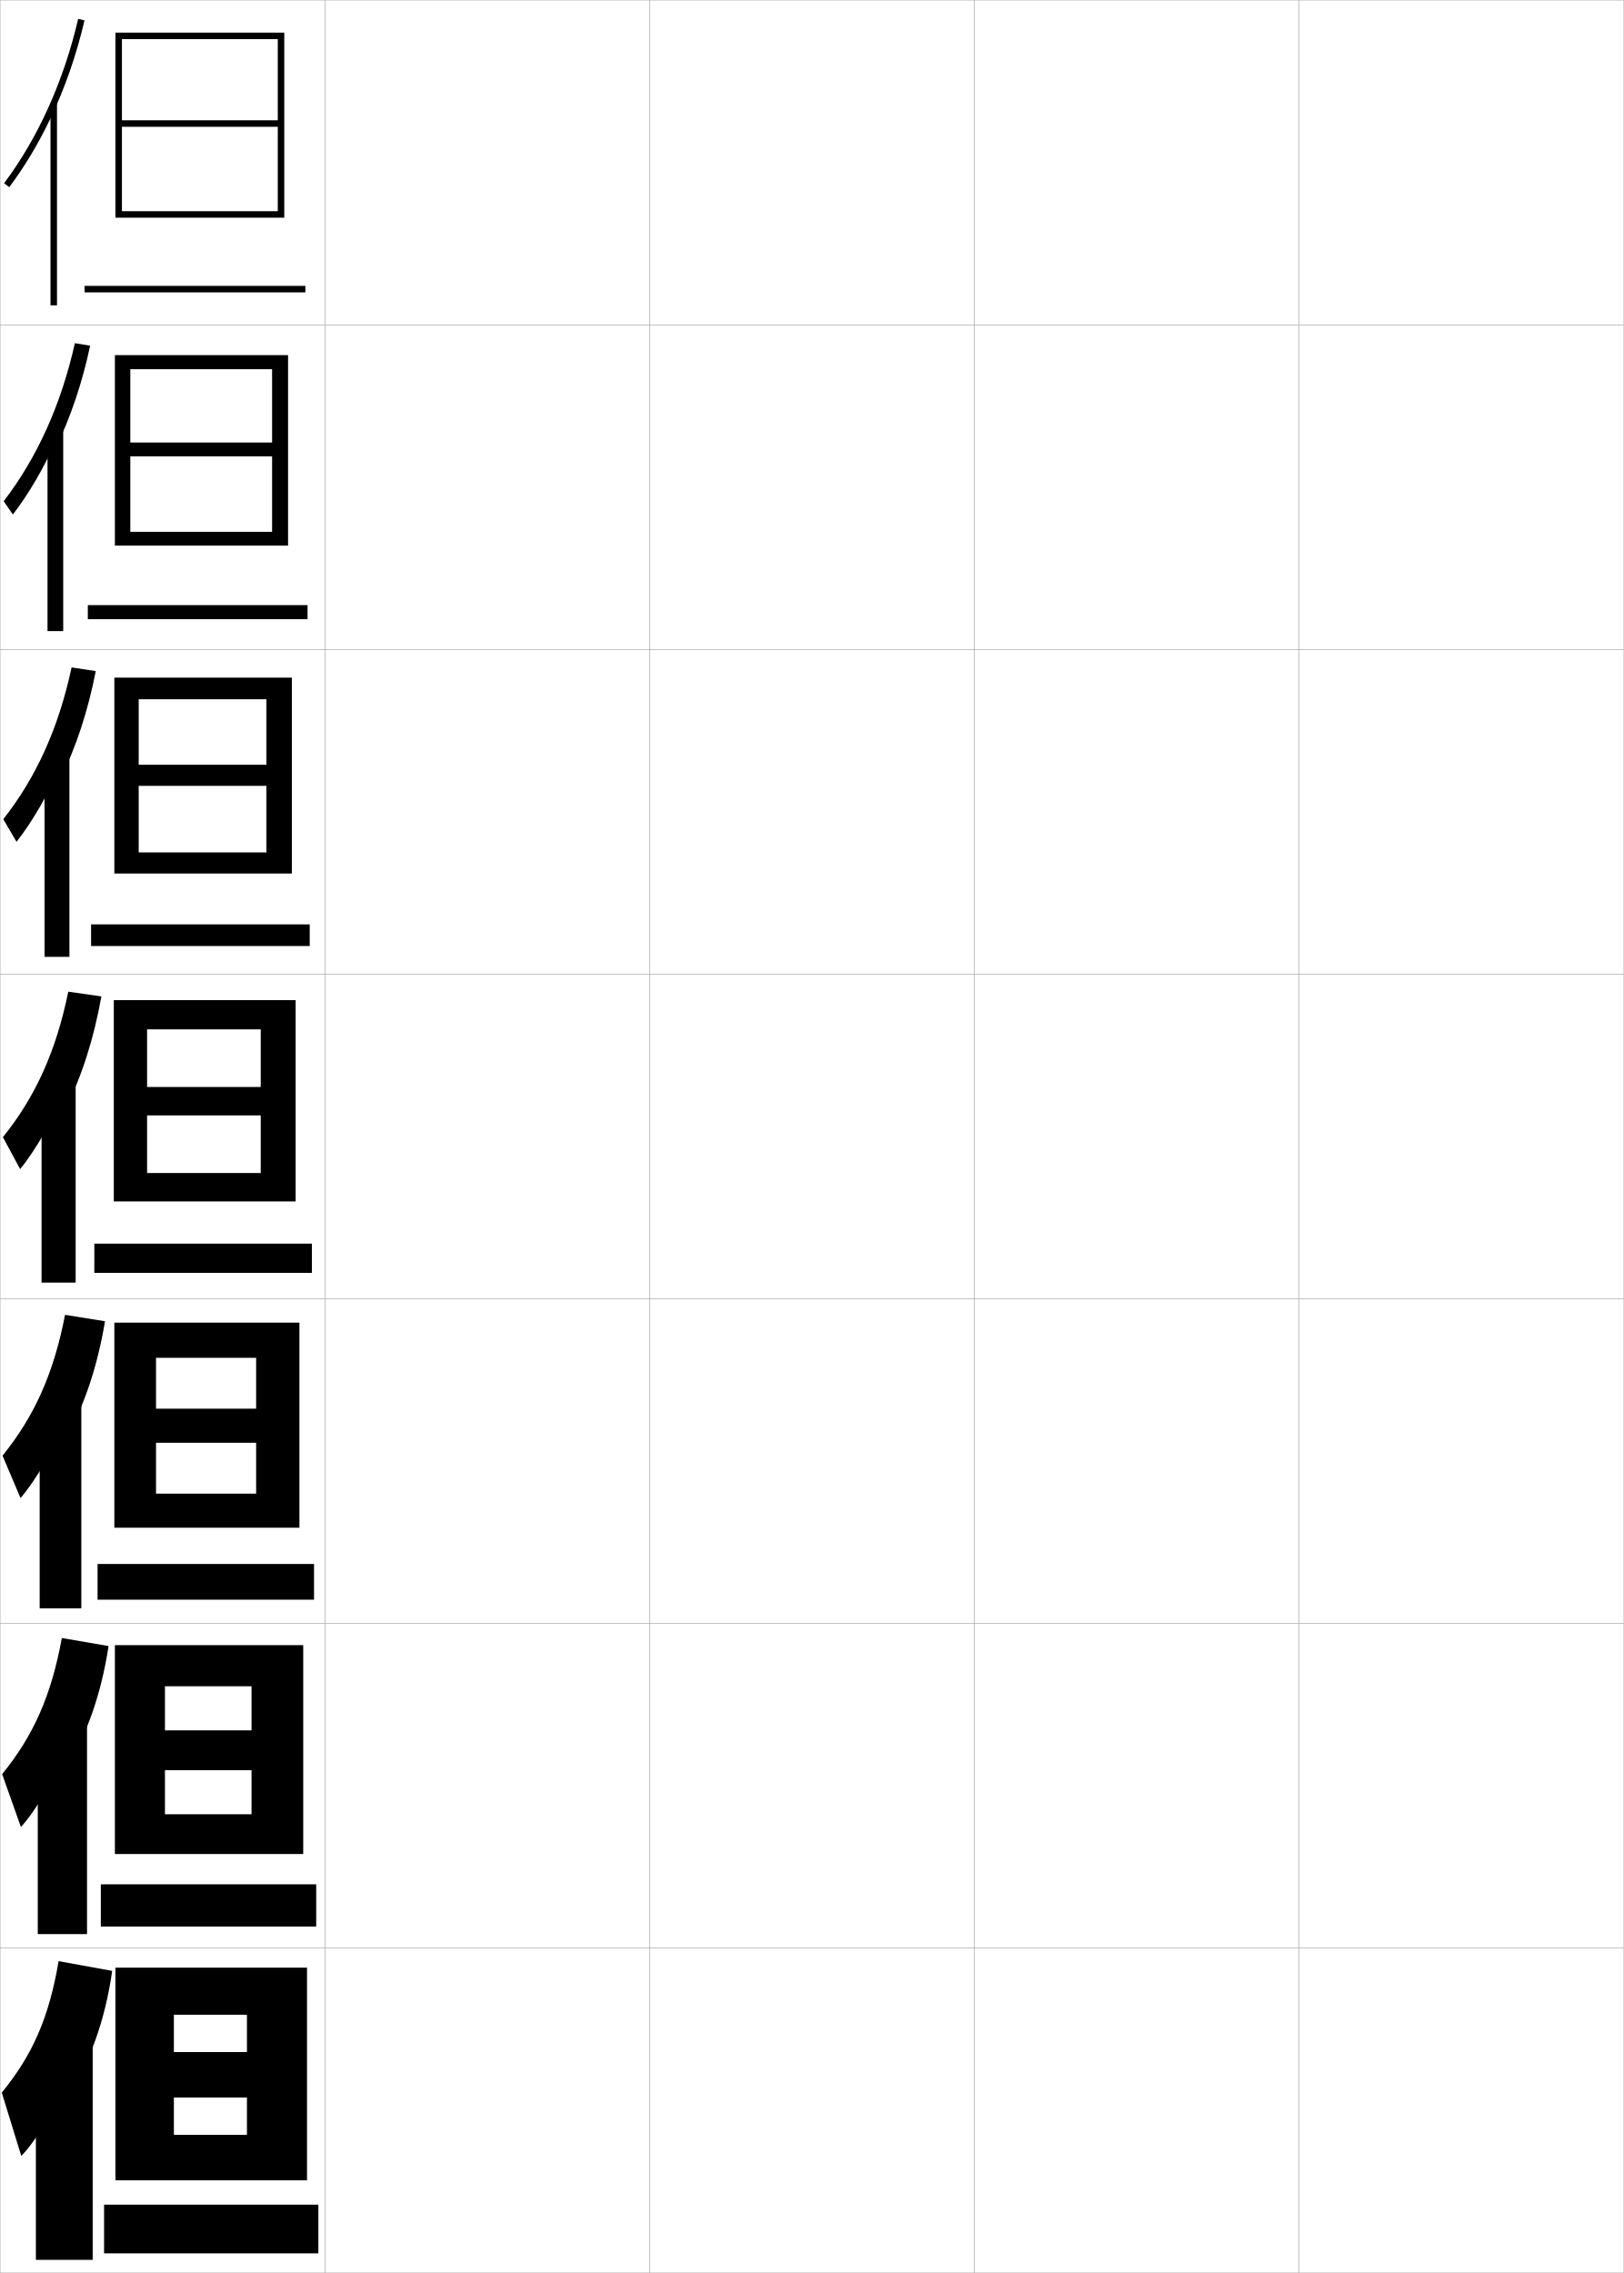
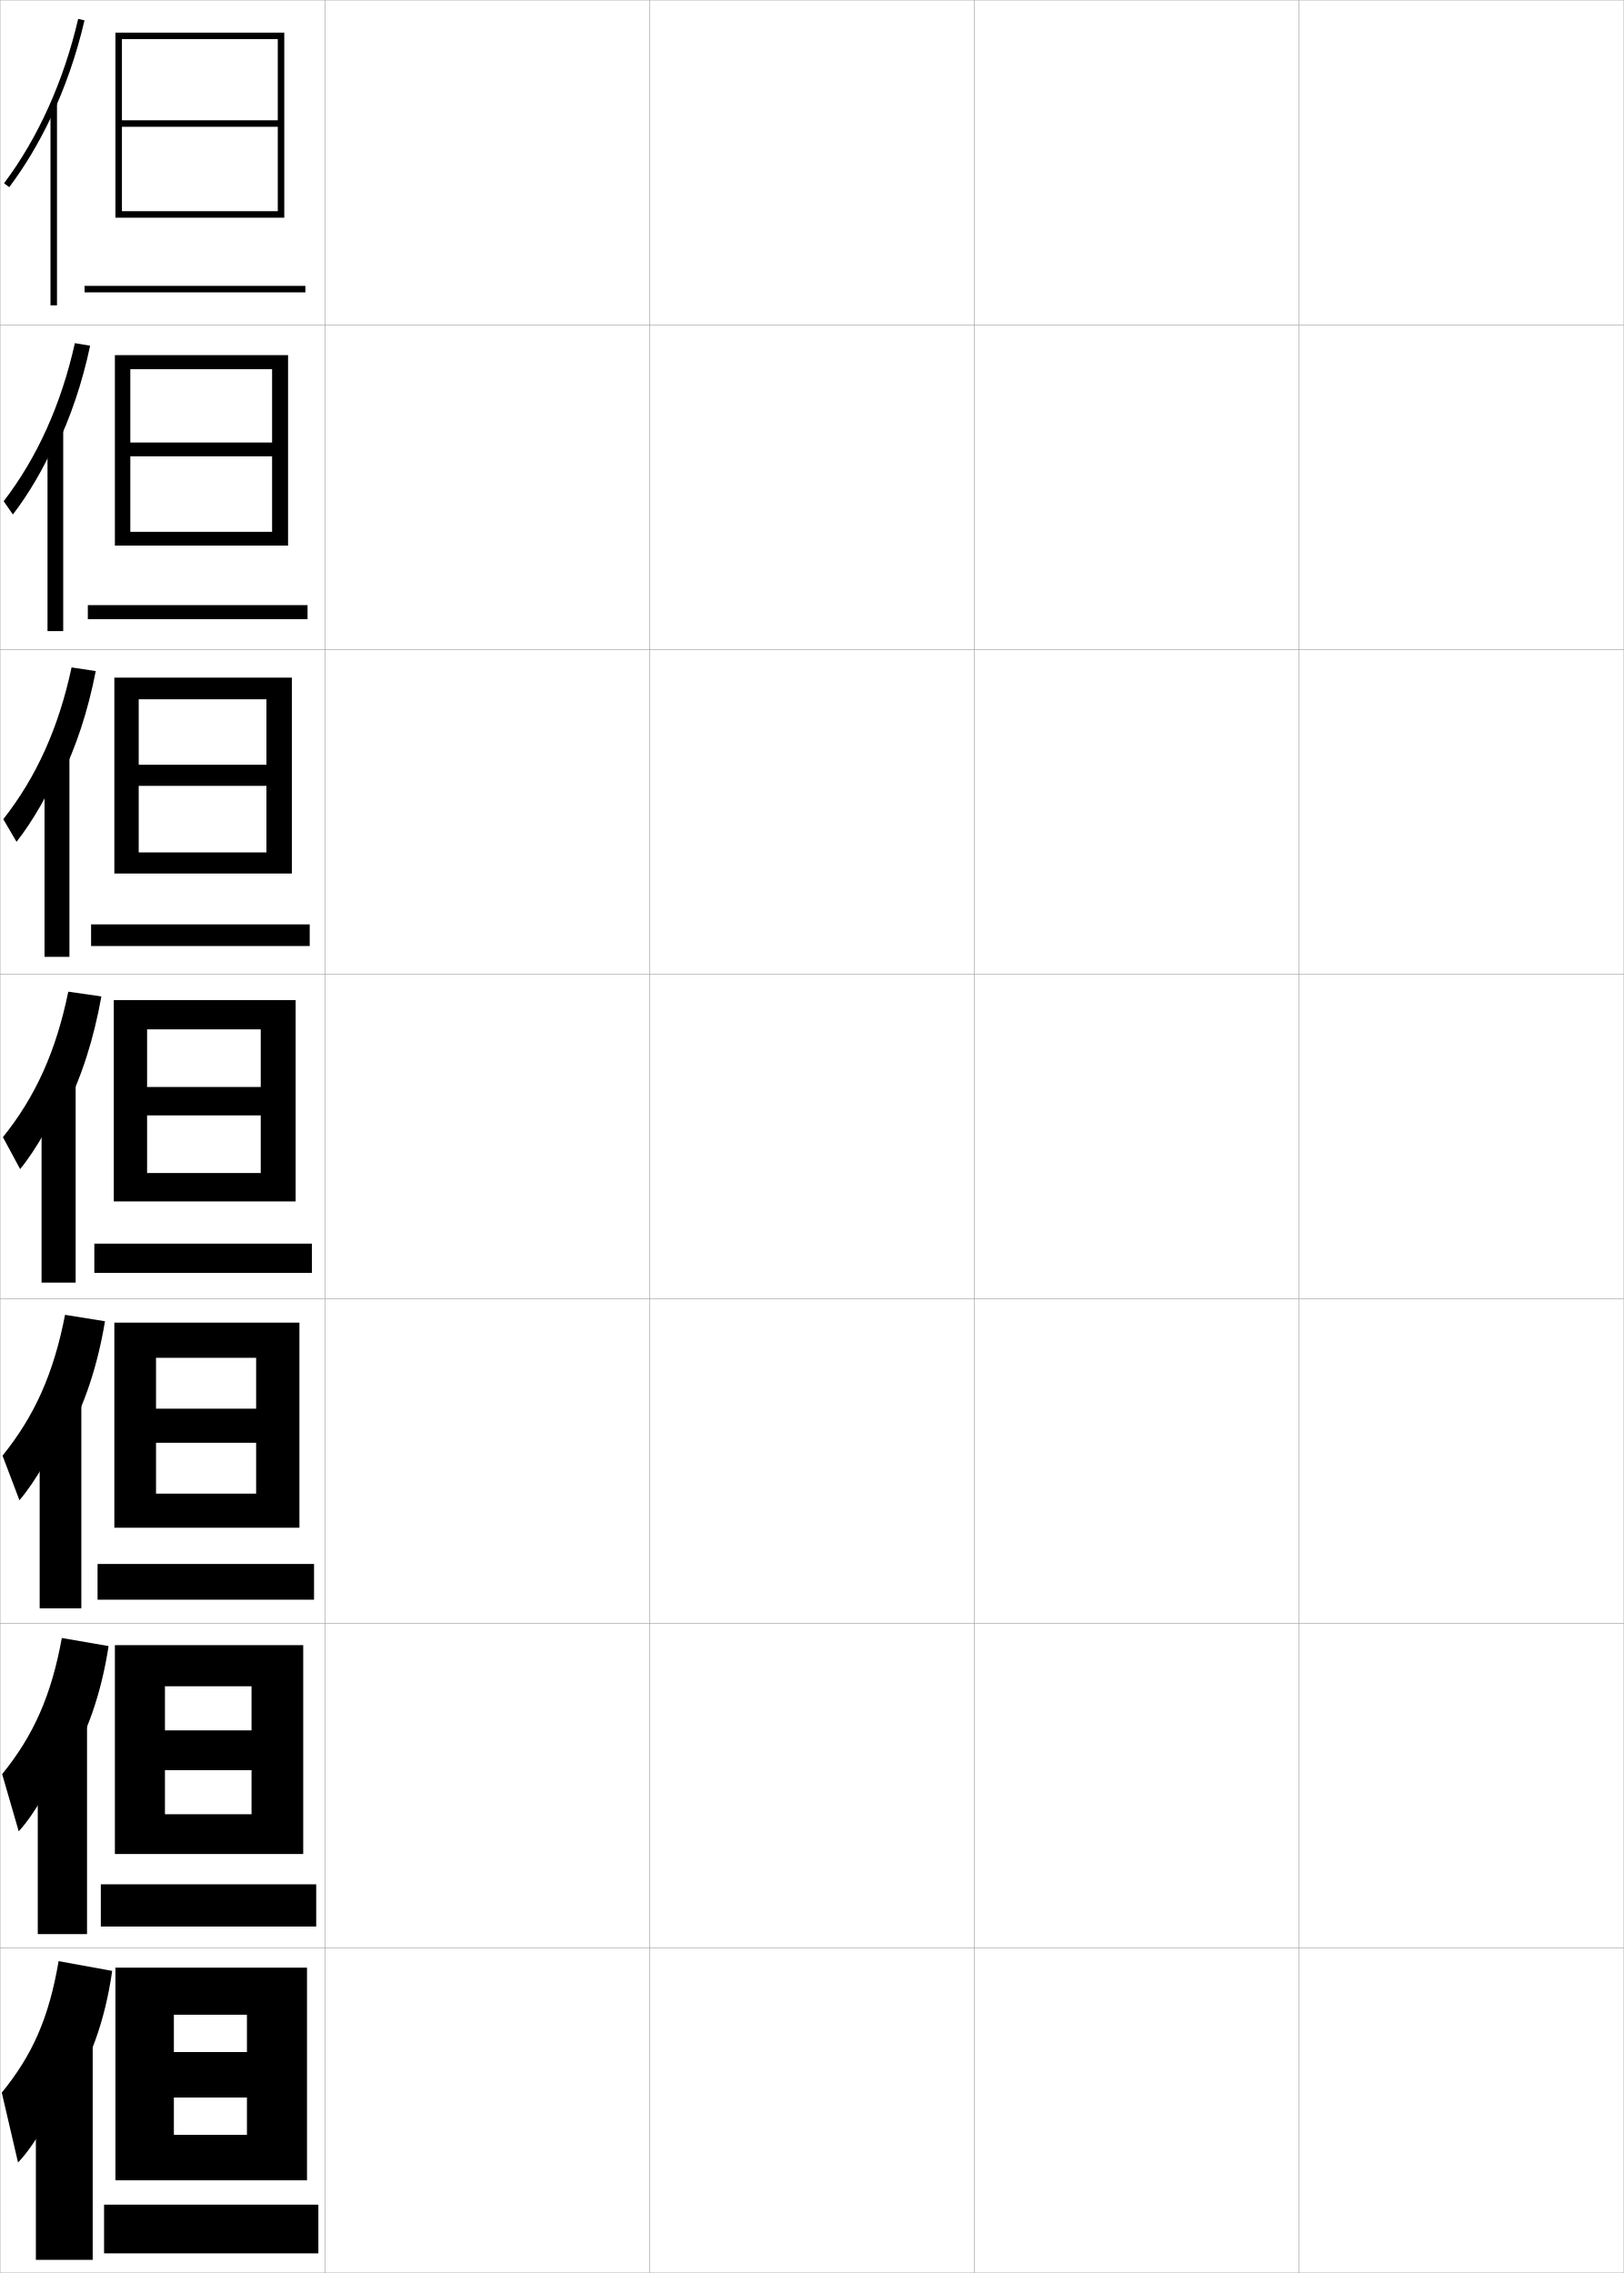
<svg xmlns="http://www.w3.org/2000/svg" width="500.1" height="700.1" viewBox="0 0 500.1 700.1" overflow="visible" enable-background="new 0 0 500.1 700.1" xml:space="preserve">
  <g id="glyphs">
    <g>
      <rect x="0.05" y="0.05" fill="none" stroke="#999999" stroke-width="0.1" width="100" height="100" />
      <rect x="0.05" y="100.05" fill="none" stroke="#999999" stroke-width="0.1" width="100" height="100" />
      <rect x="0.05" y="200.05" fill="none" stroke="#999999" stroke-width="0.1" width="100" height="100" />
      <rect x="0.05" y="300.05" fill="none" stroke="#999999" stroke-width="0.1" width="100" height="100" />
      <rect x="0.05" y="400.05" fill="none" stroke="#999999" stroke-width="0.1" width="100" height="100" />
      <rect x="0.05" y="500.05" fill="none" stroke="#999999" stroke-width="0.1" width="100" height="100" />
      <rect x="0.05" y="600.05" fill="none" stroke="#999999" stroke-width="0.1" width="100" height="100" />
      <rect x="100.05" y="0.05" fill="none" stroke="#999999" stroke-width="0.1" width="100" height="100" />
      <rect x="100.05" y="100.05" fill="none" stroke="#999999" stroke-width="0.1" width="100" height="100" />
      <rect x="100.05" y="200.05" fill="none" stroke="#999999" stroke-width="0.1" width="100" height="100" />
      <rect x="100.05" y="300.05" fill="none" stroke="#999999" stroke-width="0.1" width="100" height="100" />
      <rect x="100.05" y="400.05" fill="none" stroke="#999999" stroke-width="0.1" width="100" height="100" />
      <rect x="100.05" y="500.05" fill="none" stroke="#999999" stroke-width="0.1" width="100" height="100" />
      <rect x="100.05" y="600.05" fill="none" stroke="#999999" stroke-width="0.1" width="100" height="100" />
      <rect x="200.05" y="0.05" fill="none" stroke="#999999" stroke-width="0.1" width="100" height="100" />
      <rect x="200.05" y="100.05" fill="none" stroke="#999999" stroke-width="0.1" width="100" height="100" />
      <rect x="200.05" y="200.05" fill="none" stroke="#999999" stroke-width="0.1" width="100" height="100" />
      <rect x="200.05" y="300.05" fill="none" stroke="#999999" stroke-width="0.1" width="100" height="100" />
      <rect x="200.05" y="400.05" fill="none" stroke="#999999" stroke-width="0.1" width="100" height="100" />
      <rect x="200.05" y="500.05" fill="none" stroke="#999999" stroke-width="0.1" width="100" height="100" />
      <rect x="200.05" y="600.05" fill="none" stroke="#999999" stroke-width="0.1" width="100" height="100" />
      <rect x="300.05" y="0.05" fill="none" stroke="#999999" stroke-width="0.1" width="100" height="100" />
      <rect x="300.05" y="100.05" fill="none" stroke="#999999" stroke-width="0.1" width="100" height="100" />
      <rect x="300.05" y="200.05" fill="none" stroke="#999999" stroke-width="0.1" width="100" height="100" />
      <rect x="300.05" y="300.05" fill="none" stroke="#999999" stroke-width="0.1" width="100" height="100" />
      <rect x="300.05" y="400.05" fill="none" stroke="#999999" stroke-width="0.1" width="100" height="100" />
      <rect x="300.05" y="500.05" fill="none" stroke="#999999" stroke-width="0.1" width="100" height="100" />
      <rect x="300.05" y="600.05" fill="none" stroke="#999999" stroke-width="0.1" width="100" height="100" />
      <rect x="400.05" y="0.05" fill="none" stroke="#999999" stroke-width="0.1" width="100" height="100" />
      <rect x="400.05" y="100.05" fill="none" stroke="#999999" stroke-width="0.1" width="100" height="100" />
      <rect x="400.05" y="200.05" fill="none" stroke="#999999" stroke-width="0.1" width="100" height="100" />
      <rect x="400.05" y="300.05" fill="none" stroke="#999999" stroke-width="0.1" width="100" height="100" />
      <rect x="400.05" y="400.05" fill="none" stroke="#999999" stroke-width="0.1" width="100" height="100" />
      <rect x="400.05" y="500.05" fill="none" stroke="#999999" stroke-width="0.1" width="100" height="100" />
      <rect x="400.05" y="600.05" fill="none" stroke="#999999" stroke-width="0.1" width="100" height="100" />
    </g>
    <g>
      <g>
        <polygon points="85.55,37.05 37.55,37.05 37.55,39.05 85.55,39.05        85.55,65.05 37.55,65.05 37.55,67.05 87.55,67.05 87.55,10.05        35.55,10.05 35.55,67.05 37.55,67.05 37.55,12.05 85.55,12.05 " />
        <rect x="26.05" y="88.05" width="68" height="2" />
      </g>
      <g>
        <polygon points="88.716,168.049 88.716,109.383 35.383,109.383 35.383,168.049        40.133,168.049 40.133,113.716 83.799,113.716 83.799,136.299 40.133,136.299        40.133,140.549 83.799,140.549 83.799,163.8 40.133,163.8 40.133,168.049 " />
        <rect x="27.049" y="186.383" width="67.667" height="4.333" />
      </g>
      <g>
        <polygon points="89.883,269.05 89.883,208.716 35.217,208.716 35.217,269.05        42.716,269.05 42.716,215.383 82.05,215.383 82.05,235.55 42.716,235.55        42.716,242.05 82.05,242.05 82.05,262.55 42.716,262.55 42.716,269.05 " />
        <rect x="28.05" y="284.716" width="67.333" height="6.667" />
      </g>
      <g>
        <polygon points="91.05,370.05 91.05,308.05 35.05,308.05 35.05,370.05        45.3,370.05 45.3,317.05 80.3,317.05 80.3,334.8 45.3,334.8        45.3,343.55 80.3,343.55 80.3,361.3 45.3,361.3 45.3,370.05 " />
        <rect x="29.05" y="383.05" width="67" height="9" />
      </g>
      <g>
        <polygon points="92.216,470.55 92.216,407.383 35.216,407.383 35.216,470.55        48.05,470.55 48.05,418.217 78.883,418.217 78.883,433.883 48.05,433.883        48.05,444.383 78.883,444.383 78.883,460.05 48.05,460.05 48.05,470.55 " />
        <rect x="30.049" y="481.717" width="66.667" height="11" />
      </g>
      <g>
        <polygon points="93.383,571.05 93.383,506.717 35.383,506.717 35.383,571.05        50.8,571.05 50.8,519.383 77.466,519.383 77.466,532.967 50.8,532.967        50.8,545.217 77.466,545.217 77.466,558.8 50.8,558.8 50.8,571.05 " />
        <rect x="31.05" y="580.383" width="66.333" height="13" />
      </g>
      <g>
        <polygon points="94.55,671.55 94.55,606.05 35.55,606.05 35.55,671.55        53.55,671.55 53.55,620.55 76.05,620.55 76.05,632.05 53.55,632.05        53.55,646.05 76.05,646.05 76.05,657.55 53.55,657.55 53.55,671.55 " />
        <rect x="32.05" y="679.05" width="66" height="15" />
      </g>
    </g>
    <g>
      <g>
        <path d="M15.55,36.457c4.444-9.346,7.987-19.509,10.475-30.181l-1.949-0.453       C19.609,24.991,11.716,42.498,1.25,56.45l1.6,1.199       C7.644,51.259,11.899,44.132,15.55,36.457L15.55,36.457z" />
        <rect x="15.55" y="31.85" width="2" height="62.2" />
      </g>
      <g>
        <path d="M17.096,138.111c4.599-9.448,8.217-20.113,10.661-31.625l-4.698-0.792       c-4.219,18.87-11.609,35.245-21.927,48.689l2.835,4.08       c4.853-6.292,9.608-14.421,12.962-22.148L17.096,138.111z" />
        <rect x="14.633" y="132.083" width="4.833" height="62.3" />
      </g>
      <g>
        <path d="M18.642,239.766c4.753-9.55,8.447-20.718,10.848-33.068l-7.447-1.13       c-3.971,18.571-10.858,33.814-21.028,46.751l4.071,6.96       c4.913-6.193,10.167-15.325,13.224-23.104L18.642,239.766z" />
        <rect x="13.716" y="232.316" width="7.667" height="62.4" />
      </g>
      <g>
        <path d="M20.188,341.421c4.908-9.653,8.677-21.322,11.034-34.512l-10.196-1.469       c-3.725,18.273-10.108,32.384-20.13,44.814l5.307,9.84       c4.973-6.094,10.727-16.229,13.485-24.06L20.188,341.421z" />
        <rect x="12.8" y="332.55" width="10.5" height="62.5" />
      </g>
      <g>
-         <path d="M20.475,442.63c5.456-9.673,9.551-21.733,11.856-35.674l-12.298-1.979       c-3.48,18.03-9.432,31.231-19.253,43.377l5.538,13.06       c4.819-5.562,10.991-16.256,13.49-23.707L20.475,442.63z" />
+         <path d="M20.475,442.63c5.456-9.673,9.551-21.733,11.856-35.674l-12.298-1.979       c-3.48,18.03-9.432,31.231-19.253,43.377l5.205,13.726       c4.818-5.561,10.991-16.255,13.49-23.706L20.475,442.63z" />
        <rect x="12.216" y="431.55" width="12.833" height="63.833" />
      </g>
      <g>
-         <path d="M20.763,543.84c6.004-9.693,10.425-22.145,12.678-36.837l-14.399-2.489       c-3.236,17.787-8.756,30.078-18.376,41.938l5.769,16.28       c4.665-5.028,11.255-16.282,13.495-23.354L20.763,543.84z" />
+         <path d="M20.763,543.84c6.004-9.693,10.425-22.145,12.678-36.837l-14.399-2.489       c-3.236,17.787-8.756,30.078-18.376,41.938l5.102,17.613       c4.665-5.027,11.256-16.282,13.495-23.353L20.763,543.84z" />
        <rect x="11.633" y="530.55" width="15.167" height="65.167" />
      </g>
      <g>
-         <path d="M21.05,645.05c6.552-9.714,11.299-22.557,13.5-38l-16.5-3       c-2.991,17.545-8.08,28.926-17.5,40.5l6,19.5c4.511-4.495,11.521-16.31,13.5-23       L21.05,645.05z" />
+         <path d="M21.05,645.05c6.552-9.714,11.299-22.557,13.5-38l-16.5-3       c-2.991,17.545-8.08,28.926-17.5,40.5l5,21.5c4.511-4.495,11.521-16.31,13.5-23       L21.05,645.05z" />
        <rect x="11.05" y="629.55" width="17.5" height="66.5" />
      </g>
    </g>
  </g>
</svg>
